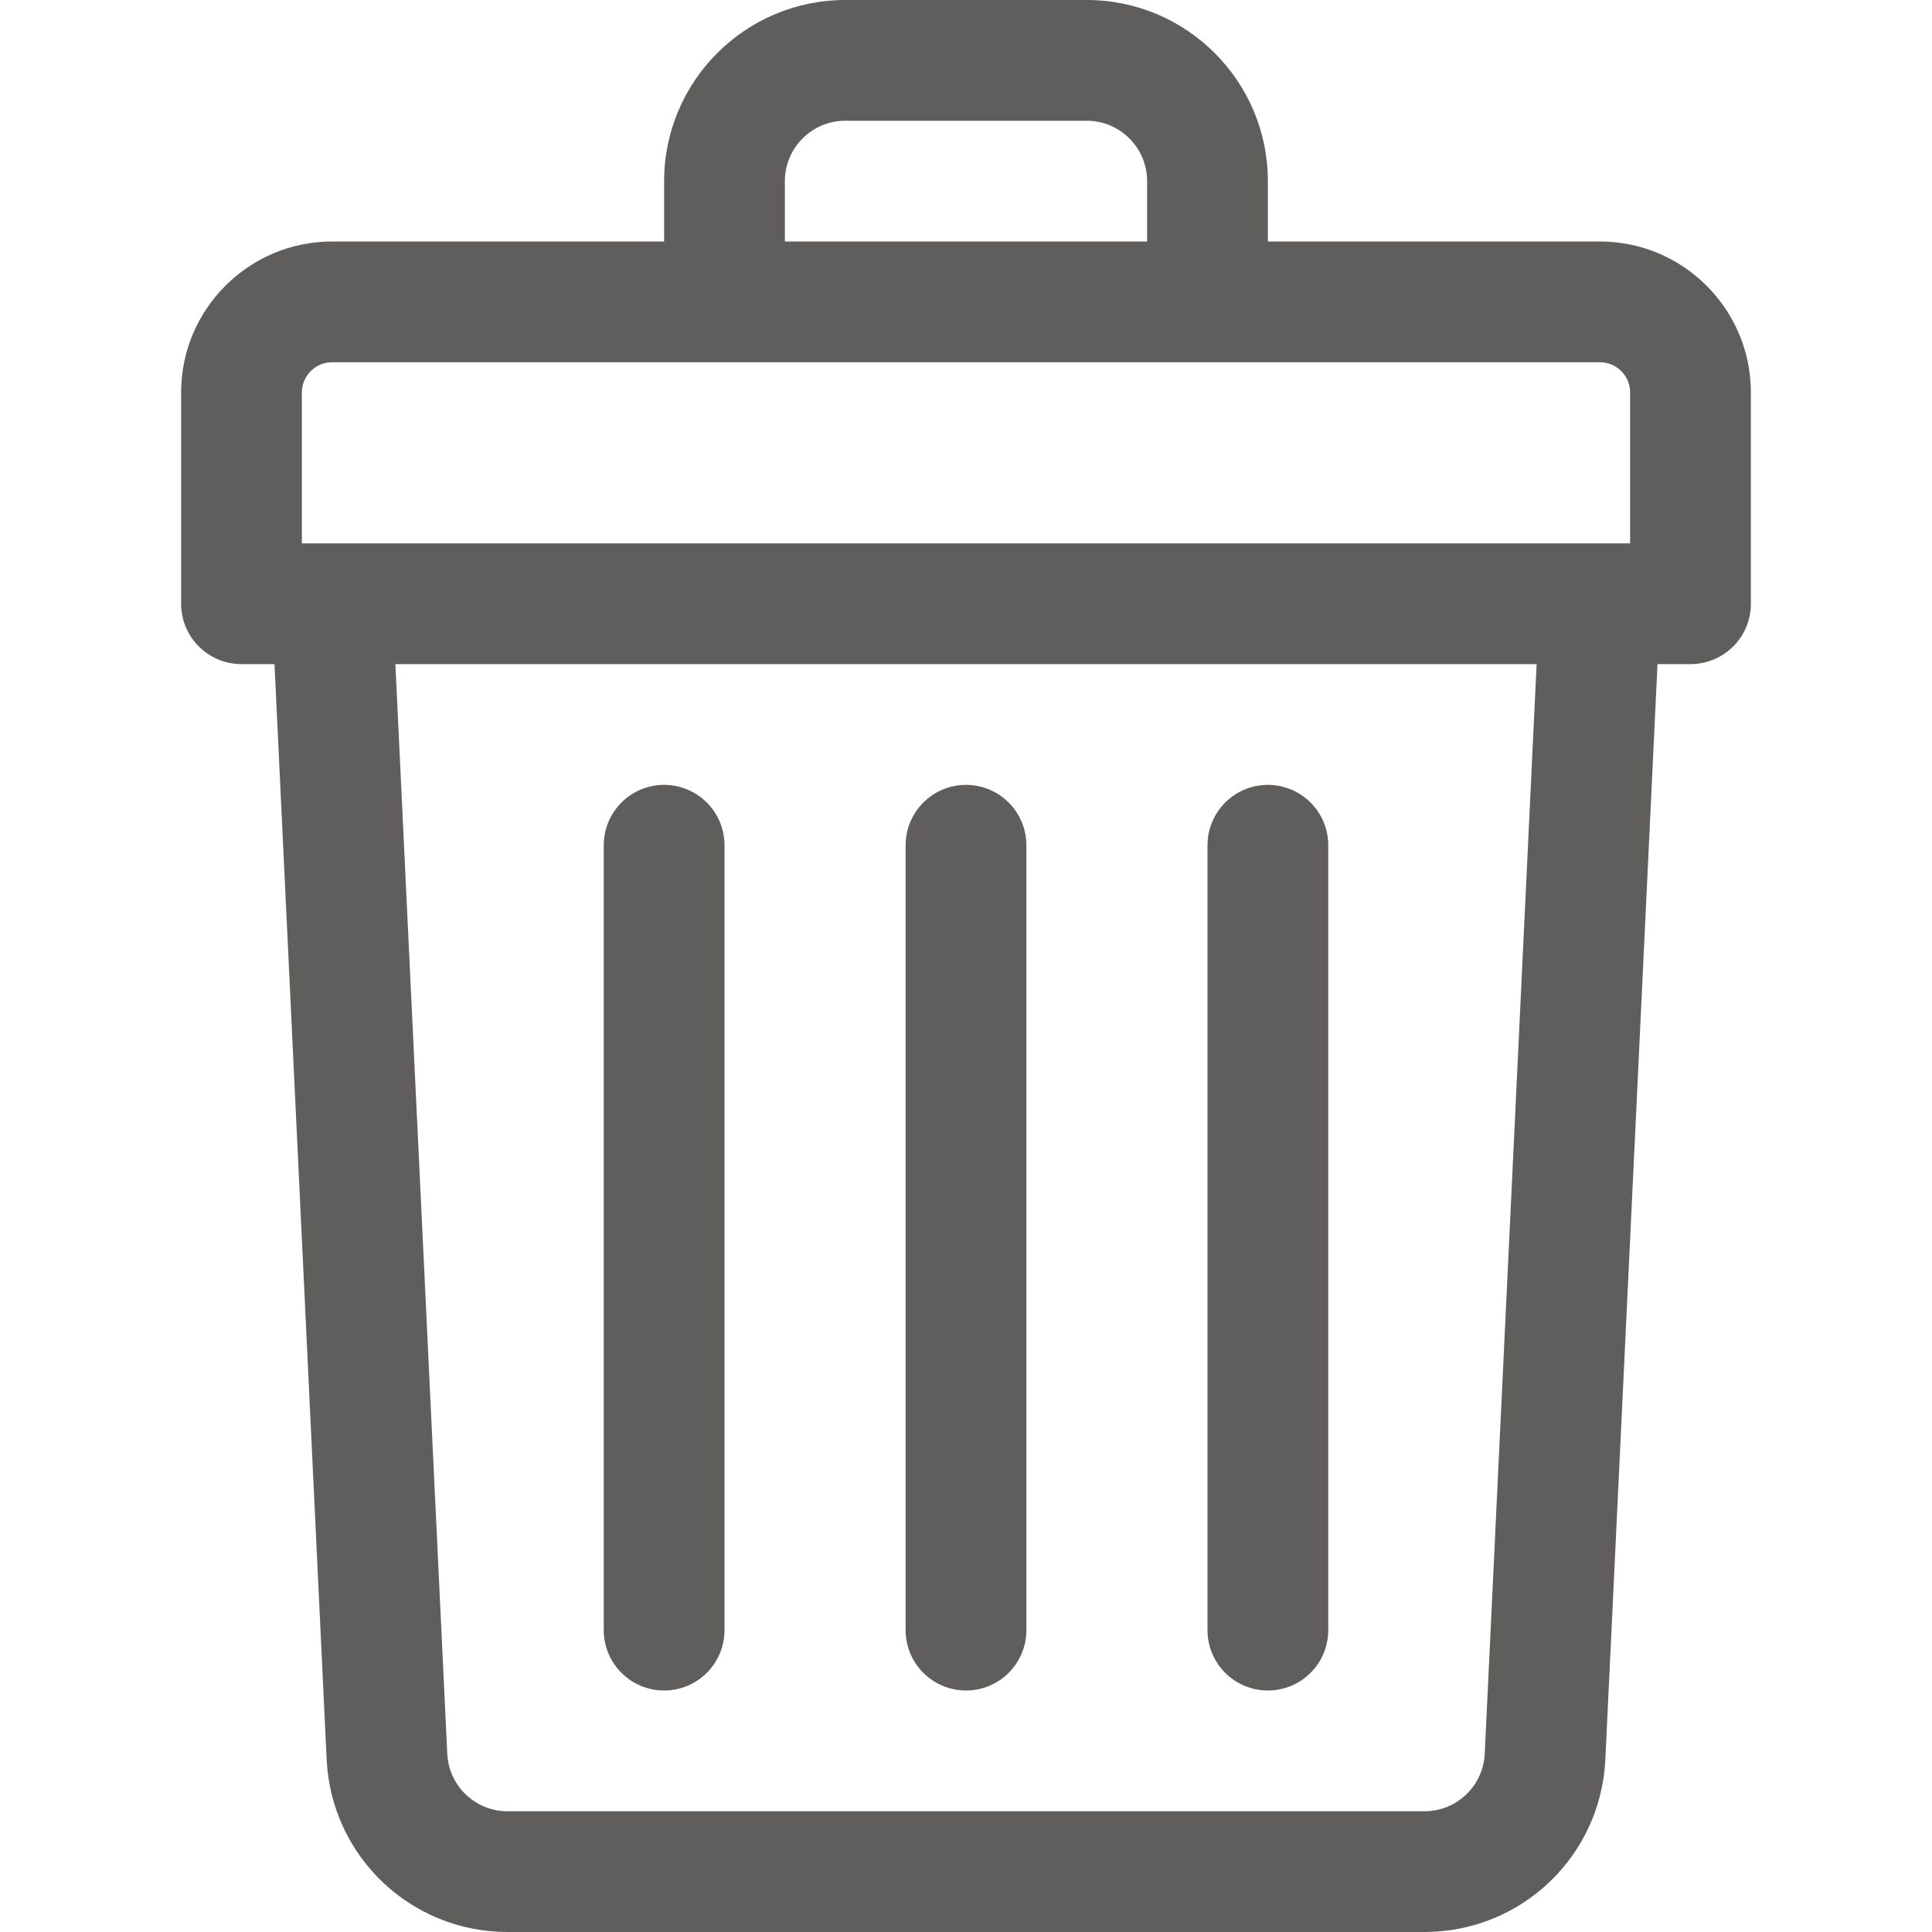
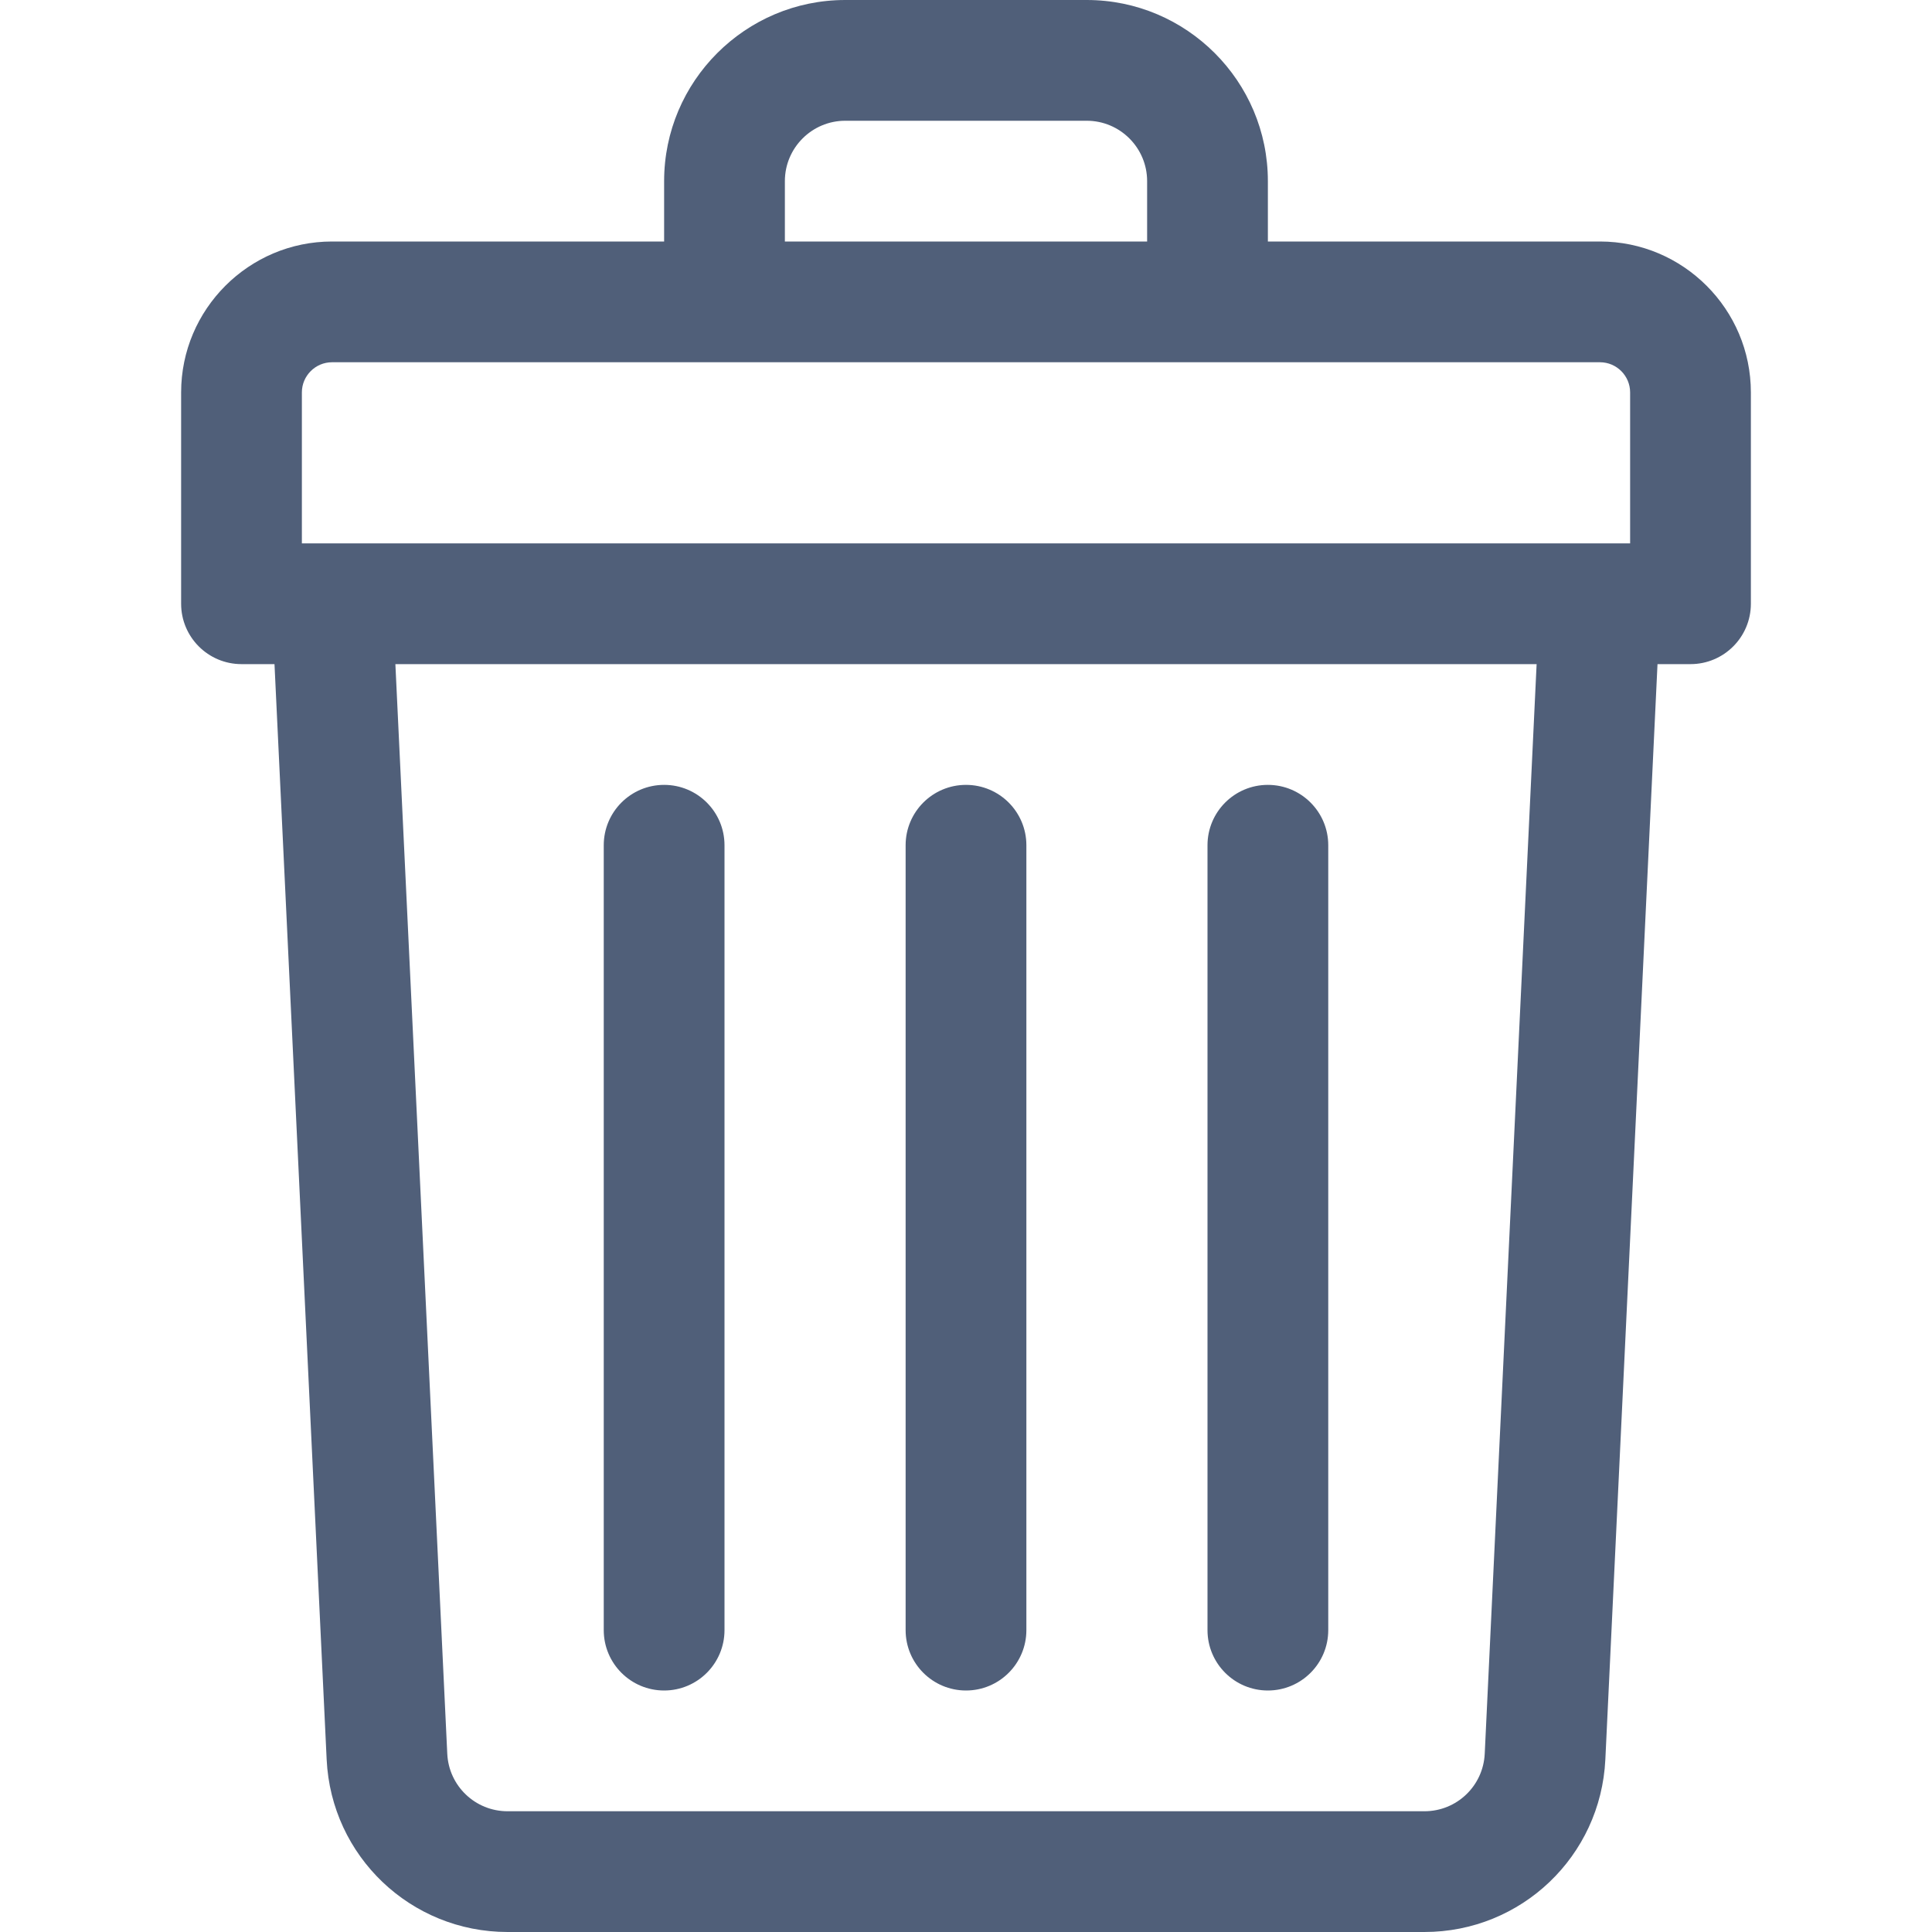
<svg xmlns="http://www.w3.org/2000/svg" version="1.1" width="512" height="512" x="0" y="0" viewBox="0 0 512 512" style="enable-background:new 0 0 512 512" xml:space="preserve" class="">
  <g>
    <g>
-       <path d="m424 64h-88v-16c0-26.467-21.533-48-48-48h-64c-26.467 0-48 21.533-48 48v16h-88c-22.056 0-40 17.944-40 40v56c0 8.836 7.164 16 16 16h8.744l13.823 290.283c1.221 25.636 22.281 45.717 47.945 45.717h242.976c25.665 0 46.725-20.081 47.945-45.717l13.823-290.283h8.744c8.836 0 16-7.164 16-16v-56c0-22.056-17.944-40-40-40zm-216-16c0-8.822 7.178-16 16-16h64c8.822 0 16 7.178 16 16v16h-96zm-128 56c0-4.411 3.589-8 8-8h336c4.411 0 8 3.589 8 8v40c-4.931 0-331.567 0-352 0zm313.469 360.761c-.407 8.545-7.427 15.239-15.981 15.239h-242.976c-8.555 0-15.575-6.694-15.981-15.239l-13.751-288.761h302.44z" fill="#605e5c" data-original="#000000" style="" class="" />
-       <path d="m256 448c8.836 0 16-7.164 16-16v-208c0-8.836-7.164-16-16-16s-16 7.164-16 16v208c0 8.836 7.163 16 16 16z" fill="#605e5c" data-original="#000000" style="" class="" />
-       <path d="m336 448c8.836 0 16-7.164 16-16v-208c0-8.836-7.164-16-16-16s-16 7.164-16 16v208c0 8.836 7.163 16 16 16z" fill="#605e5c" data-original="#000000" style="" class="" />
-       <path d="m176 448c8.836 0 16-7.164 16-16v-208c0-8.836-7.164-16-16-16s-16 7.164-16 16v208c0 8.836 7.163 16 16 16z" fill="#605e5c" data-original="#000000" style="" class="" />
+       <path d="m424 64h-88v-16c0-26.467-21.533-48-48-48h-64c-26.467 0-48 21.533-48 48v16h-88c-22.056 0-40 17.944-40 40v56c0 8.836 7.164 16 16 16h8.744l13.823 290.283c1.221 25.636 22.281 45.717 47.945 45.717h242.976c25.665 0 46.725-20.081 47.945-45.717l13.823-290.283h8.744c8.836 0 16-7.164 16-16v-56c0-22.056-17.944-40-40-40zm-216-16c0-8.822 7.178-16 16-16h64c8.822 0 16 7.178 16 16v16h-96zm-128 56c0-4.411 3.589-8 8-8h336c4.411 0 8 3.589 8 8v40c-4.931 0-331.567 0-352 0zm313.469 360.761c-.407 8.545-7.427 15.239-15.981 15.239h-242.976c-8.555 0-15.575-6.694-15.981-15.239l-13.751-288.761h302.44z" fill="#505f79" data-original="#000000" style="" class="" />
+       <path d="m256 448c8.836 0 16-7.164 16-16v-208c0-8.836-7.164-16-16-16s-16 7.164-16 16v208c0 8.836 7.163 16 16 16z" fill="#505f79" data-original="#000000" style="" class="" />
+       <path d="m336 448c8.836 0 16-7.164 16-16v-208c0-8.836-7.164-16-16-16s-16 7.164-16 16v208c0 8.836 7.163 16 16 16z" fill="#505f79" data-original="#000000" style="" class="" />
+       <path d="m176 448c8.836 0 16-7.164 16-16v-208c0-8.836-7.164-16-16-16s-16 7.164-16 16v208c0 8.836 7.163 16 16 16z" fill="#505f79" data-original="#000000" style="" class="" />
    </g>
  </g>
</svg>
